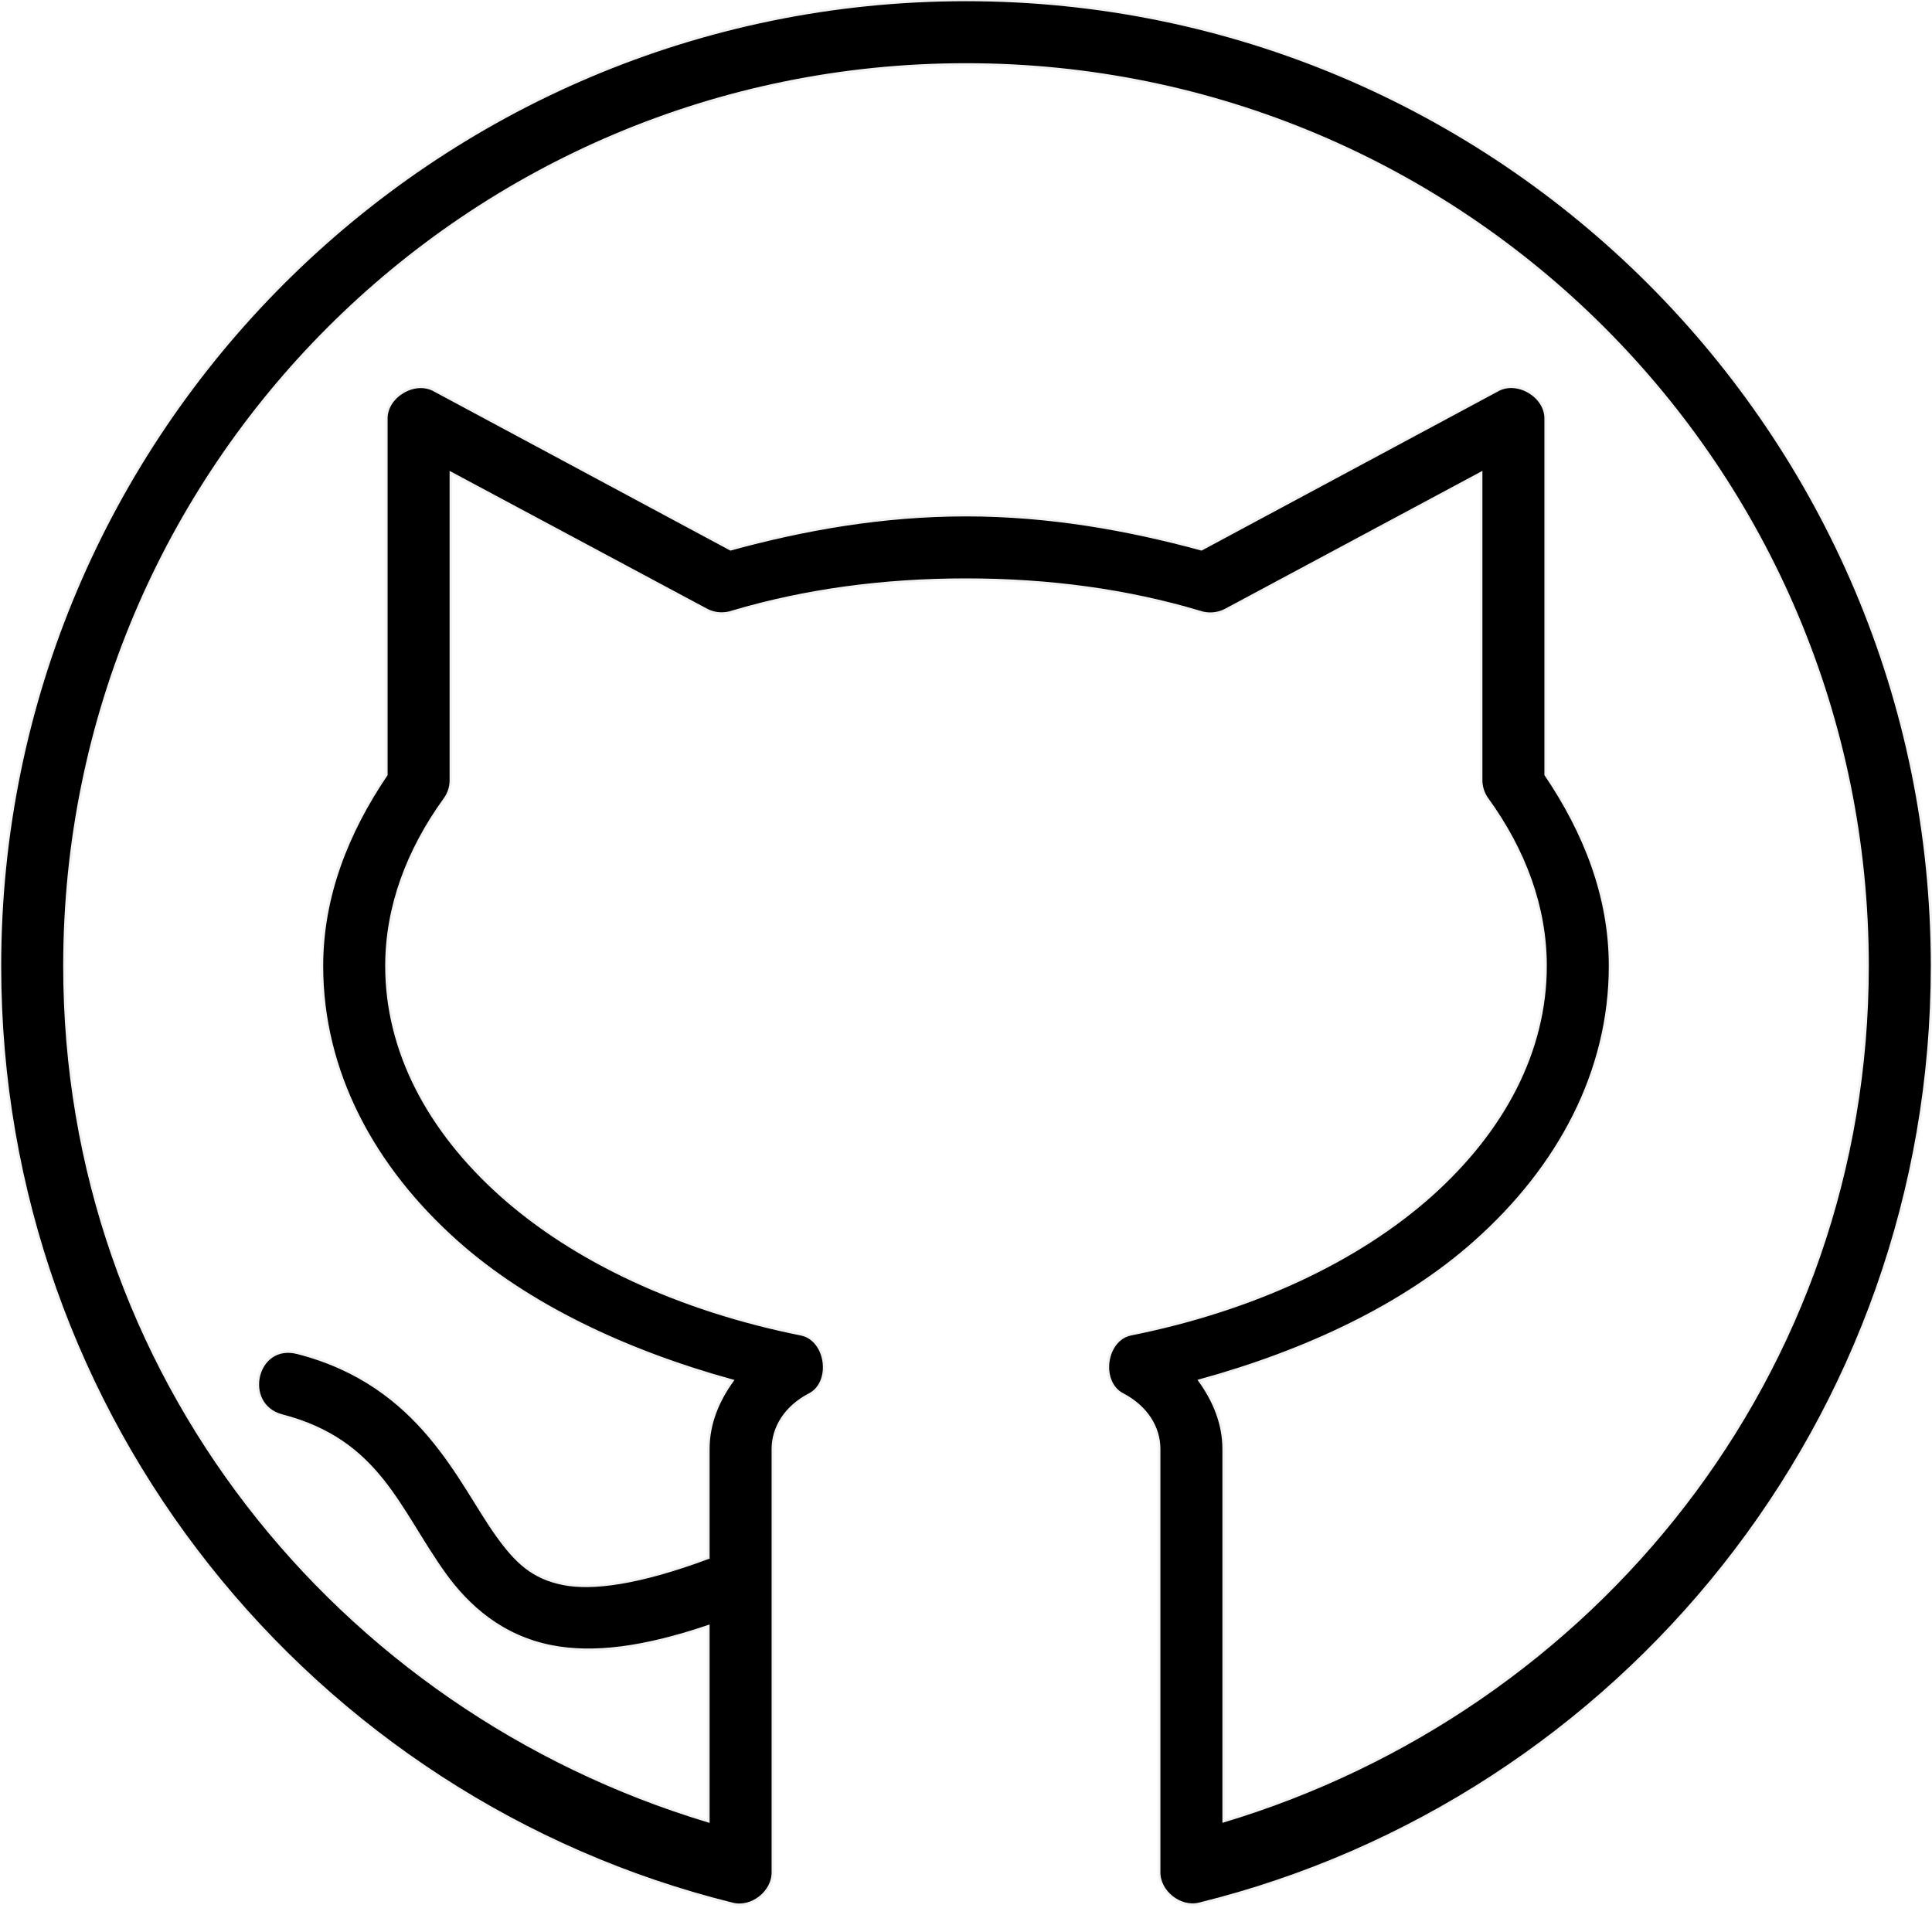
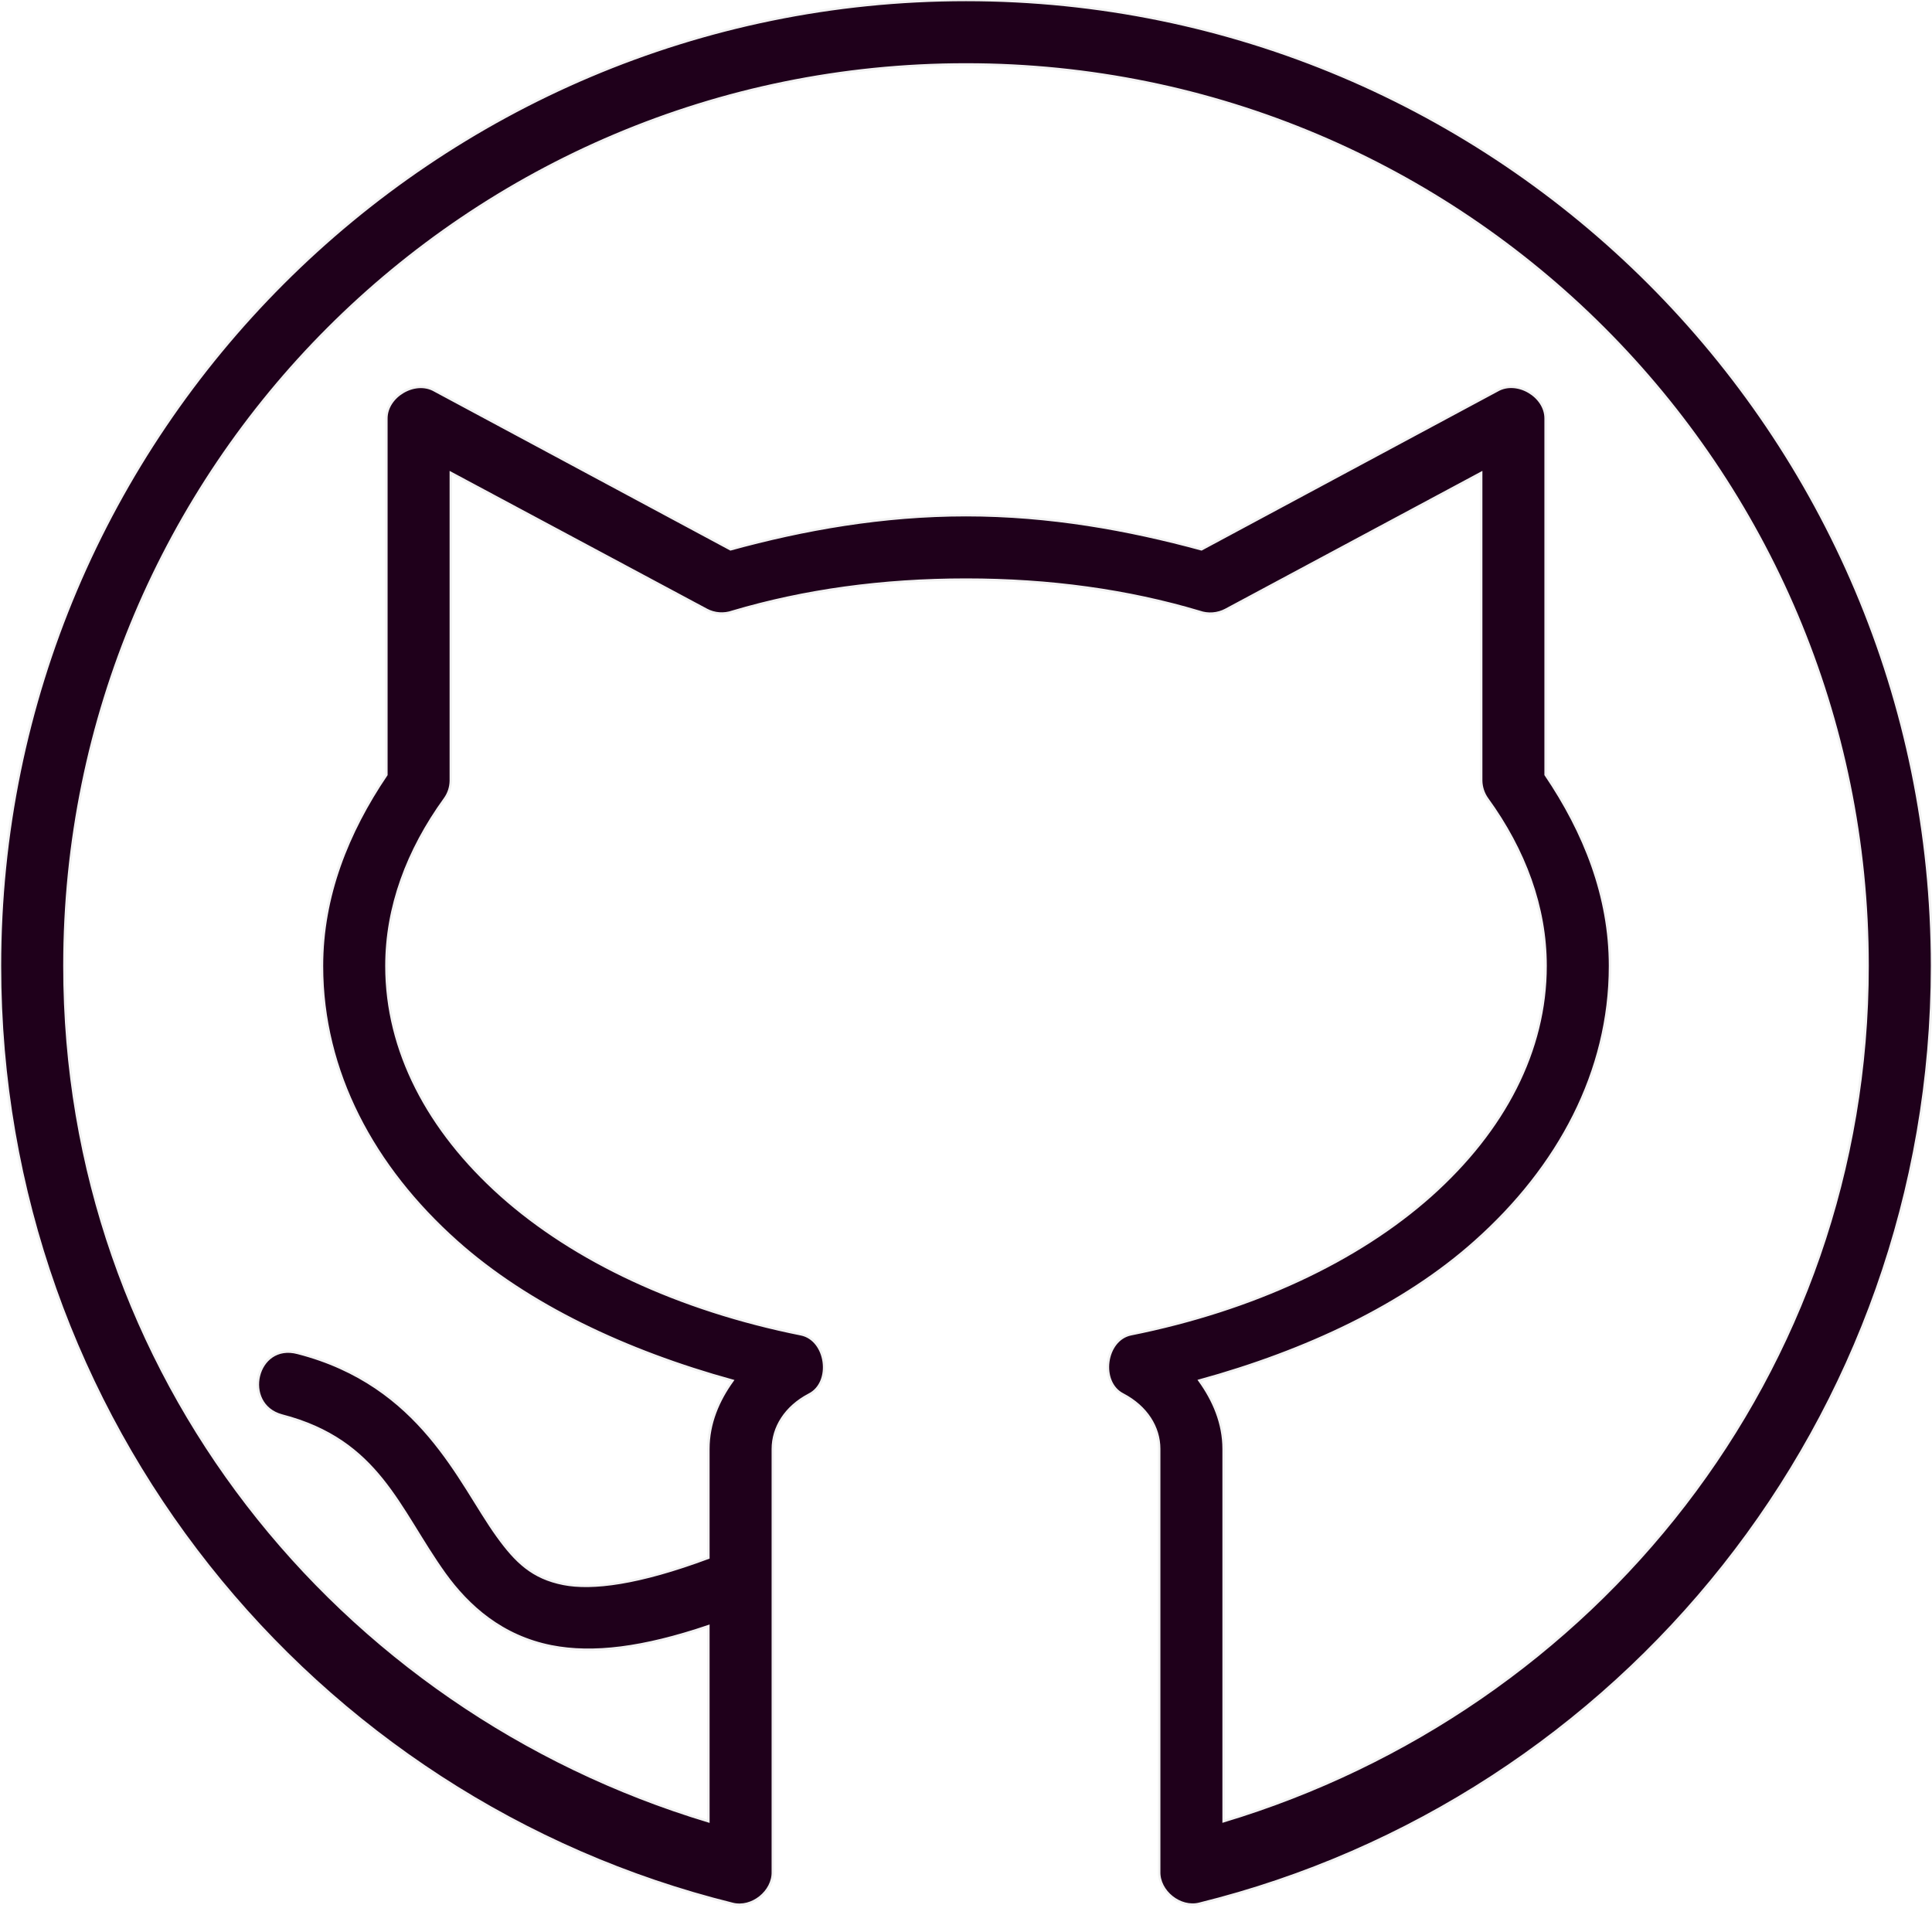
<svg xmlns="http://www.w3.org/2000/svg" version="1.1" id="Layer_1" x="0px" y="0px" viewBox="0 0 800 800" style="enable-background:new 0 0 800 800;" xml:space="preserve">
-   <path style="stroke:#F2F2F2;stroke-miterlimit:10;" d="M0,400c0,187.547,128.96,345.2,303.333,388.347  c8,2.053,16.933-5.067,16.667-13.333V600c0-8.88,5.253-17.387,15.013-22.507c9.867-4.933,7.467-22.827-3.333-24.987  c-50.667-10.133-93.867-30.48-124.187-57.52C177.227,467.92,160,435.04,160,400c0-24.4,8.72-47.813,24.16-69.173  c1.6-2.187,2.453-4.8,2.507-7.467V195.813l105.867,56.667c3.253,1.76,7.28,2.053,10.8,0.8C333.013,244.48,365.28,240,400,240  s66.987,4.48,96.667,13.333c3.52,1.253,7.547,0.933,10.827-0.8l105.84-56.72V323.28c0.053,2.667,0.933,5.333,2.507,7.52  c15.467,21.333,24.16,44.8,24.16,69.173c0,35.067-17.2,67.947-47.467,95.013c-30.347,27.04-73.6,47.36-124.187,57.493  c-10.827,2.133-13.2,20-3.333,24.96c9.733,5.12,14.987,13.6,14.987,22.507V774.96c-0.267,8.267,8.693,15.387,16.667,13.333  C671.067,745.2,800,587.52,800,400C800,179.253,620.747,0,400,0S0,179.253,0,400z M400,26.667  c206.347,0,373.333,166.987,373.333,373.333c0,168.8-113.067,307.92-266.667,354.133V600c0-10.667-4.107-20.16-10-28.347  c44.347-12.187,84.853-31.333,114.133-57.493c34.693-30.853,55.867-70.427,55.867-114.16c0-28.88-10.507-55.307-26.667-79.2V173.333  c0.08-9.333-11.893-16.347-20-11.653l-122.507,65.787c-30.4-8.267-62.933-14.133-97.493-14.133c-34.533,0-67.12,5.813-97.493,14.133  L180,161.707c-8.107-4.693-20.08,2.32-20,11.653v147.467c-16.16,23.893-26.667,50.32-26.667,79.2c0,43.733,21.2,83.28,55.84,114.133  c29.333,26.187,69.867,45.333,114.133,57.547c-5.867,8.16-9.973,17.6-9.973,28.32v45.013c-29.067,10.827-48.187,13.147-60,10.827  c-12.747-2.507-19.627-9.067-27.467-20c-15.787-21.947-31.28-62.4-82.533-75.627c-17.44-4.667-23.333,21.333-6.667,25.867  c40.213,10.4,48.133,38.613,67.467,65.6c9.707,13.467,23.627,25.947,44.213,30c17.147,3.36,37.92,0.8,64.987-8.347v80.8  C139.787,707.947,26.667,568.8,26.667,400C26.667,193.653,193.653,26.667,400,26.667z" />
+   <path style="fill:#1F001B;stroke:#F2F2F2;stroke-miterlimit:10;" d="M0,400c0,187.547,128.96,345.2,303.333,388.347  c8,2.053,16.933-5.067,16.667-13.333V600c0-8.88,5.253-17.387,15.013-22.507c9.867-4.933,7.467-22.827-3.333-24.987  c-50.667-10.133-93.867-30.48-124.187-57.52C177.227,467.92,160,435.04,160,400c0-24.4,8.72-47.813,24.16-69.173  c1.6-2.187,2.453-4.8,2.507-7.467V195.813l105.867,56.667c3.253,1.76,7.28,2.053,10.8,0.8C333.013,244.48,365.28,240,400,240  s66.987,4.48,96.667,13.333c3.52,1.253,7.547,0.933,10.827-0.8l105.84-56.72V323.28c0.053,2.667,0.933,5.333,2.507,7.52  c15.467,21.333,24.16,44.8,24.16,69.173c0,35.067-17.2,67.947-47.467,95.013c-30.347,27.04-73.6,47.36-124.187,57.493  c-10.827,2.133-13.2,20-3.333,24.96c9.733,5.12,14.987,13.6,14.987,22.507V774.96c-0.267,8.267,8.693,15.387,16.667,13.333  C671.067,745.2,800,587.52,800,400C800,179.253,620.747,0,400,0S0,179.253,0,400z M400,26.667  c206.347,0,373.333,166.987,373.333,373.333c0,168.8-113.067,307.92-266.667,354.133V600c0-10.667-4.107-20.16-10-28.347  c44.347-12.187,84.853-31.333,114.133-57.493c34.693-30.853,55.867-70.427,55.867-114.16c0-28.88-10.507-55.307-26.667-79.2V173.333  c0.08-9.333-11.893-16.347-20-11.653l-122.507,65.787c-30.4-8.267-62.933-14.133-97.493-14.133c-34.533,0-67.12,5.813-97.493,14.133  L180,161.707c-8.107-4.693-20.08,2.32-20,11.653v147.467c-16.16,23.893-26.667,50.32-26.667,79.2c0,43.733,21.2,83.28,55.84,114.133  c29.333,26.187,69.867,45.333,114.133,57.547c-5.867,8.16-9.973,17.6-9.973,28.32v45.013c-29.067,10.827-48.187,13.147-60,10.827  c-12.747-2.507-19.627-9.067-27.467-20c-15.787-21.947-31.28-62.4-82.533-75.627c-17.44-4.667-23.333,21.333-6.667,25.867  c40.213,10.4,48.133,38.613,67.467,65.6c9.707,13.467,23.627,25.947,44.213,30c17.147,3.36,37.92,0.8,64.987-8.347v80.8  C139.787,707.947,26.667,568.8,26.667,400C26.667,193.653,193.653,26.667,400,26.667z" />
</svg>
